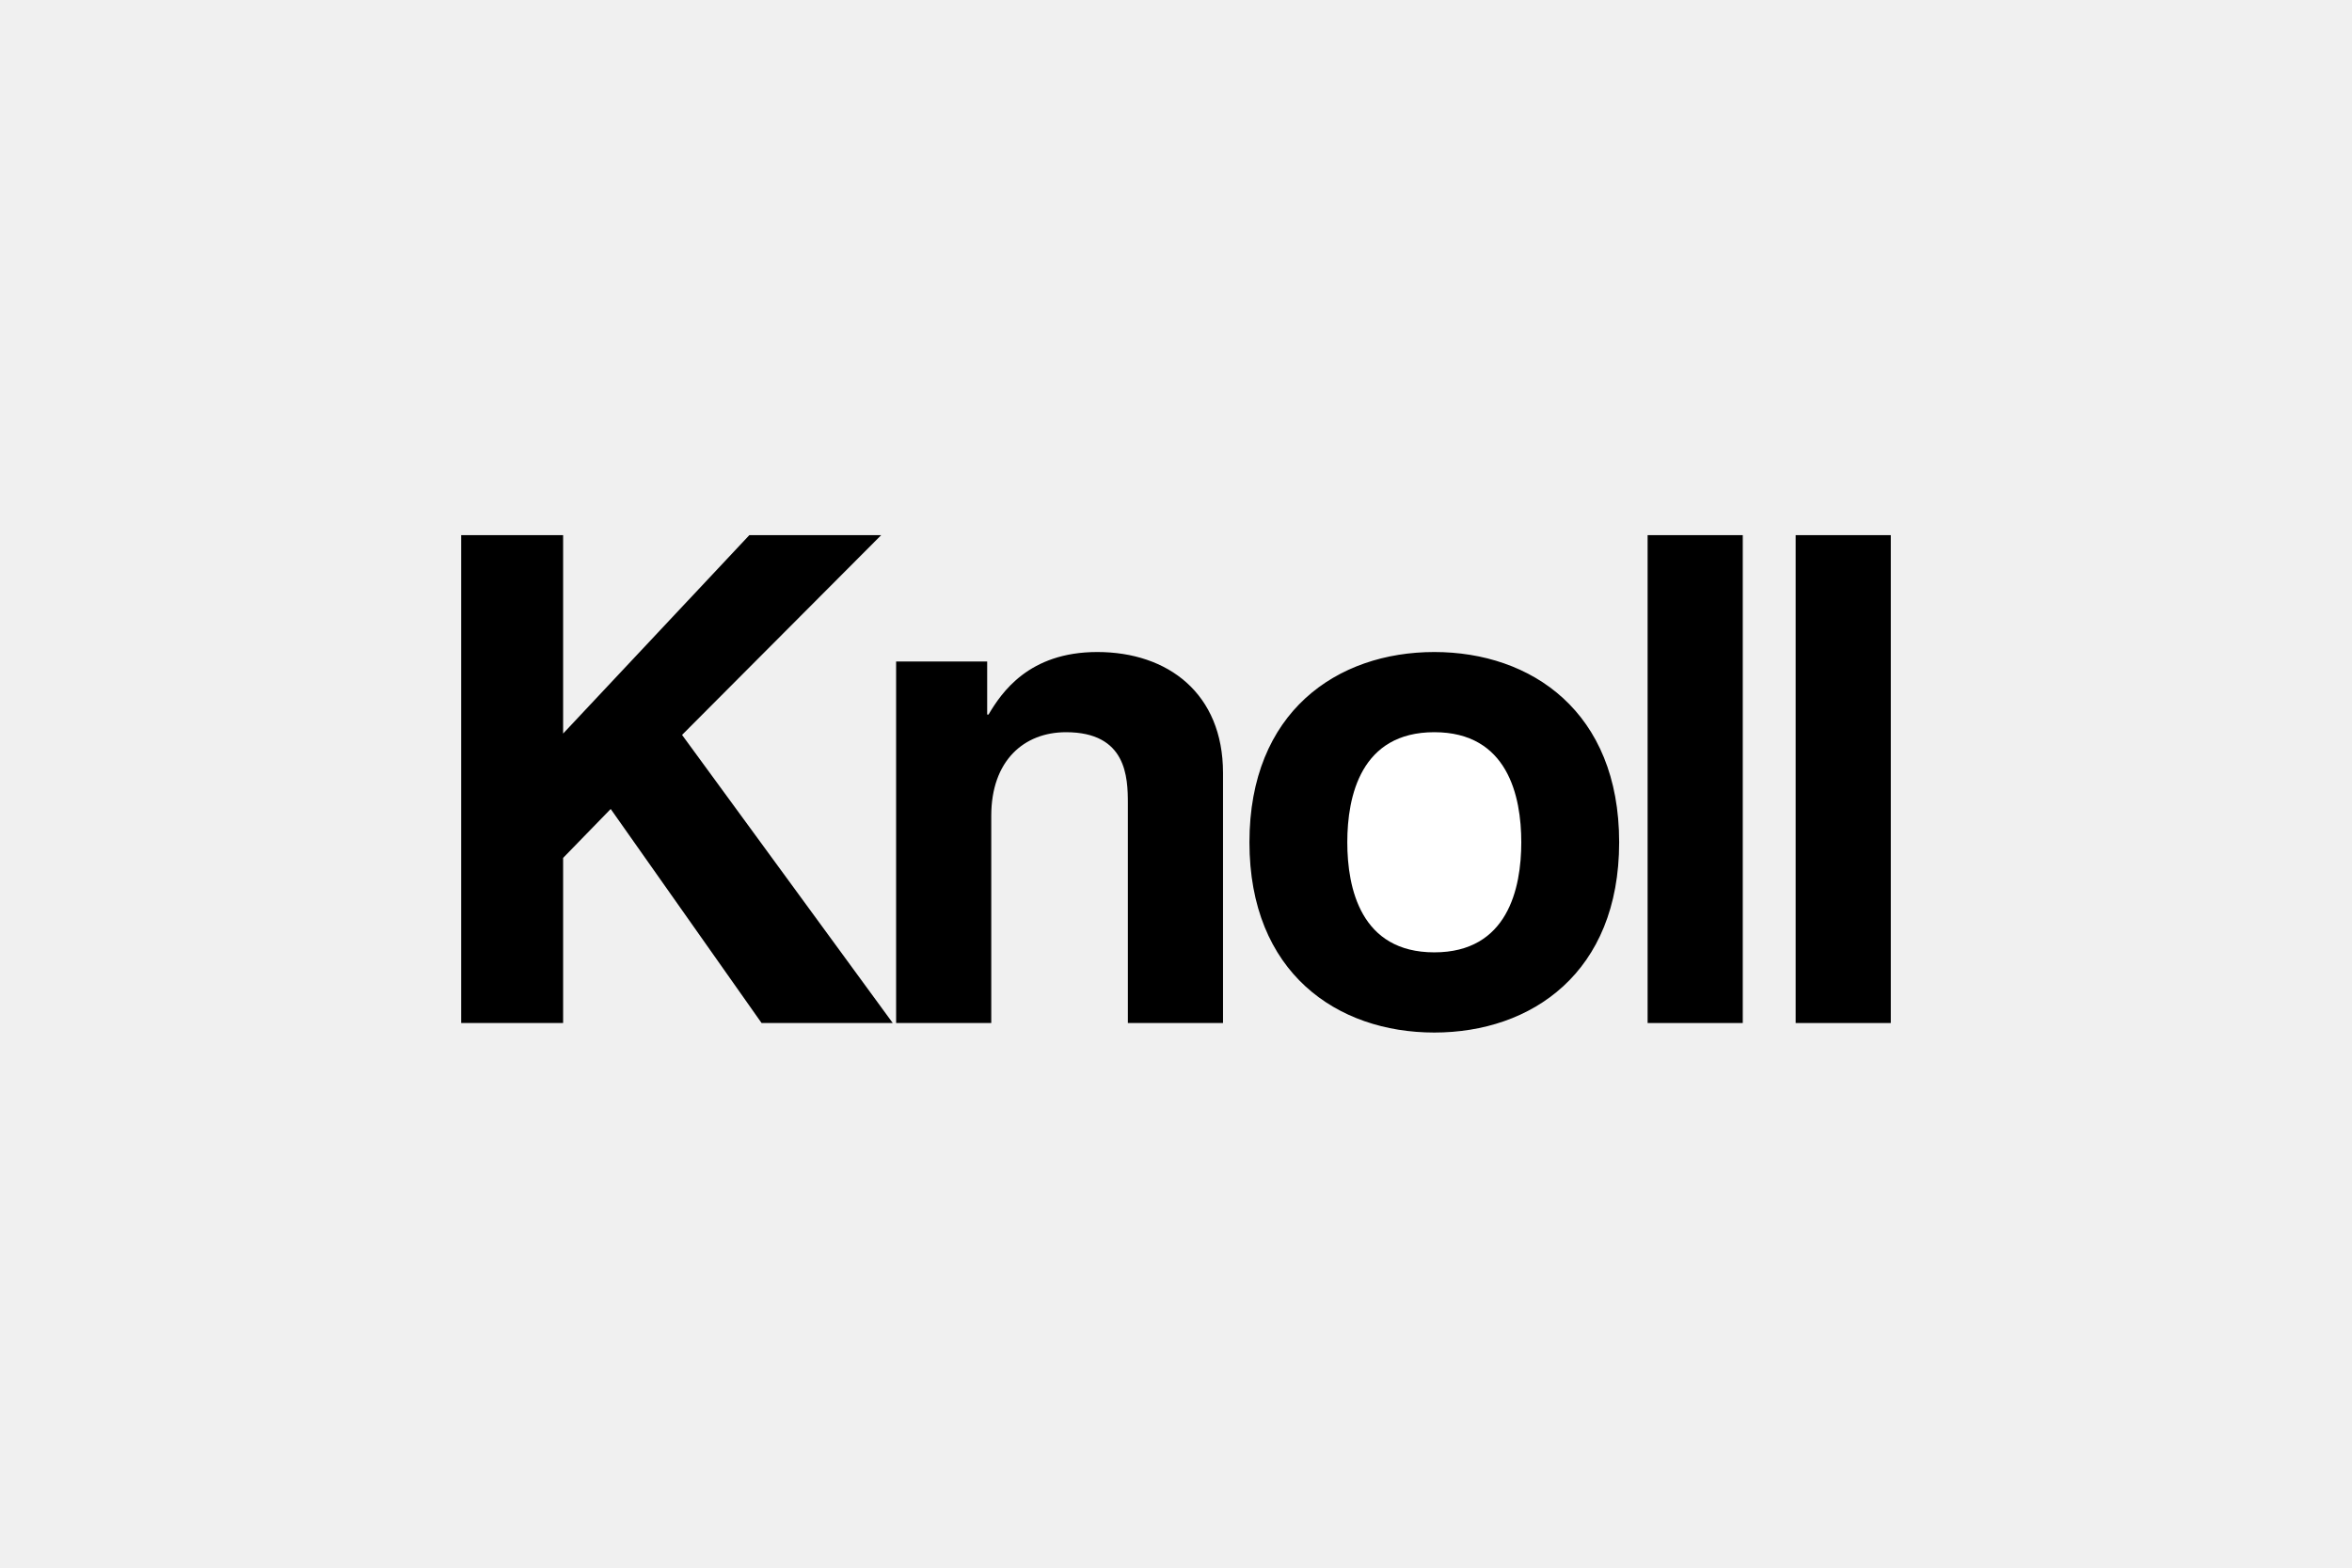
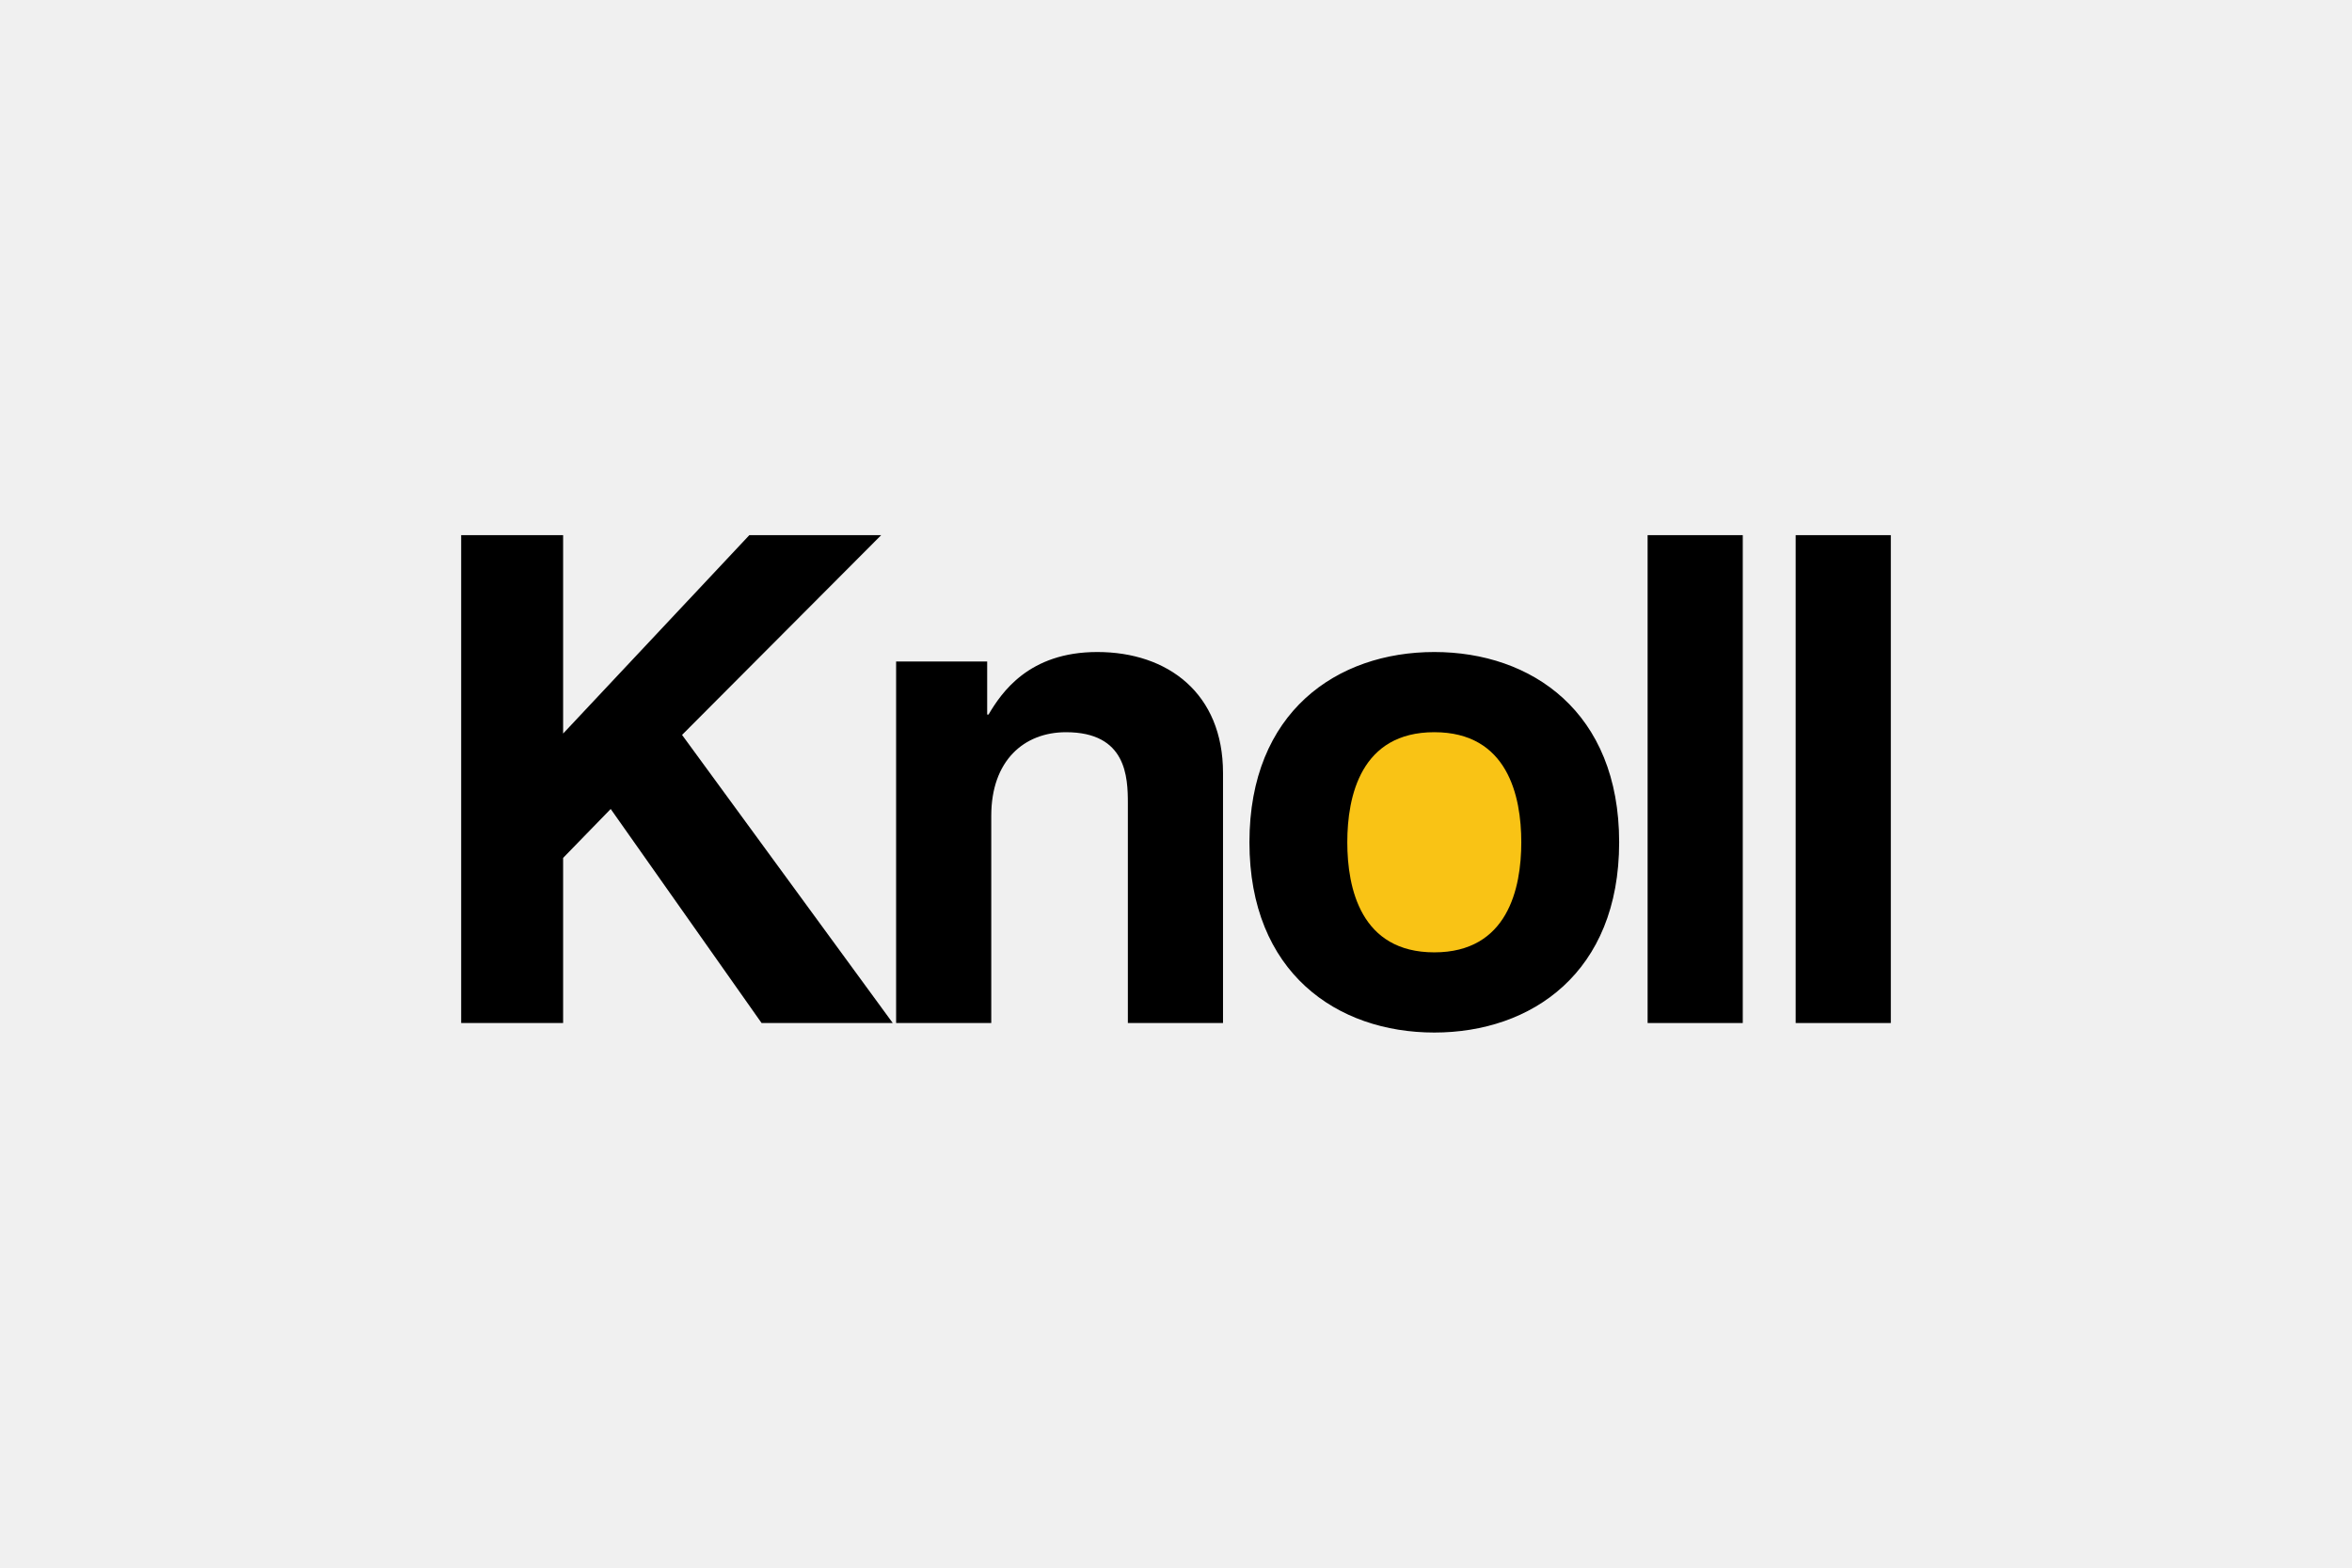
<svg xmlns="http://www.w3.org/2000/svg" width="1500" height="1000" viewBox="0 0 192.756 192.756">
  <g fill-rule="evenodd" clip-rule="evenodd">
    <path fill="none" d="M0 0h192.756v192.756H0V0z" />
    <path d="M21.036 125.787H8.504V65.799h12.532v24.396l22.893-24.396h16.208l-24.48 24.563 25.901 35.425H45.433L26.885 99.469l-5.849 6.015v20.303zM102.158 125.787H90.461V98.801c0-3.258-.167-8.772-7.603-8.772-5.18 0-9.19 3.509-9.19 10.276v25.482H61.971V81.339h11.195v6.517h.167c1.588-2.674 4.93-7.687 13.368-7.687 8.689 0 15.457 5.097 15.457 14.872v30.746zM128.131 126.957c-11.947 0-22.725-7.354-22.725-23.395s10.777-23.393 22.725-23.393 22.725 7.353 22.725 23.393c-.001 16.042-10.778 23.395-22.725 23.395z" />
-     <path d="M128.131 90.028c-9.023 0-10.695 7.853-10.695 13.534s1.672 13.535 10.695 13.535 10.693-7.854 10.693-13.535-1.67-13.534-10.693-13.534z" fill="#fff" />
+     <path d="M128.131 90.028c-9.023 0-10.695 7.853-10.695 13.534s1.672 13.535 10.695 13.535 10.693-7.854 10.693-13.535-1.67-13.534-10.693-13.534z" fill="#f9c315" />
    <path d="M166.051 125.787h-11.697V65.799h11.697v59.988zM184.252 125.787h-11.697V65.799h11.697v59.988z" />
  </g>
</svg>
